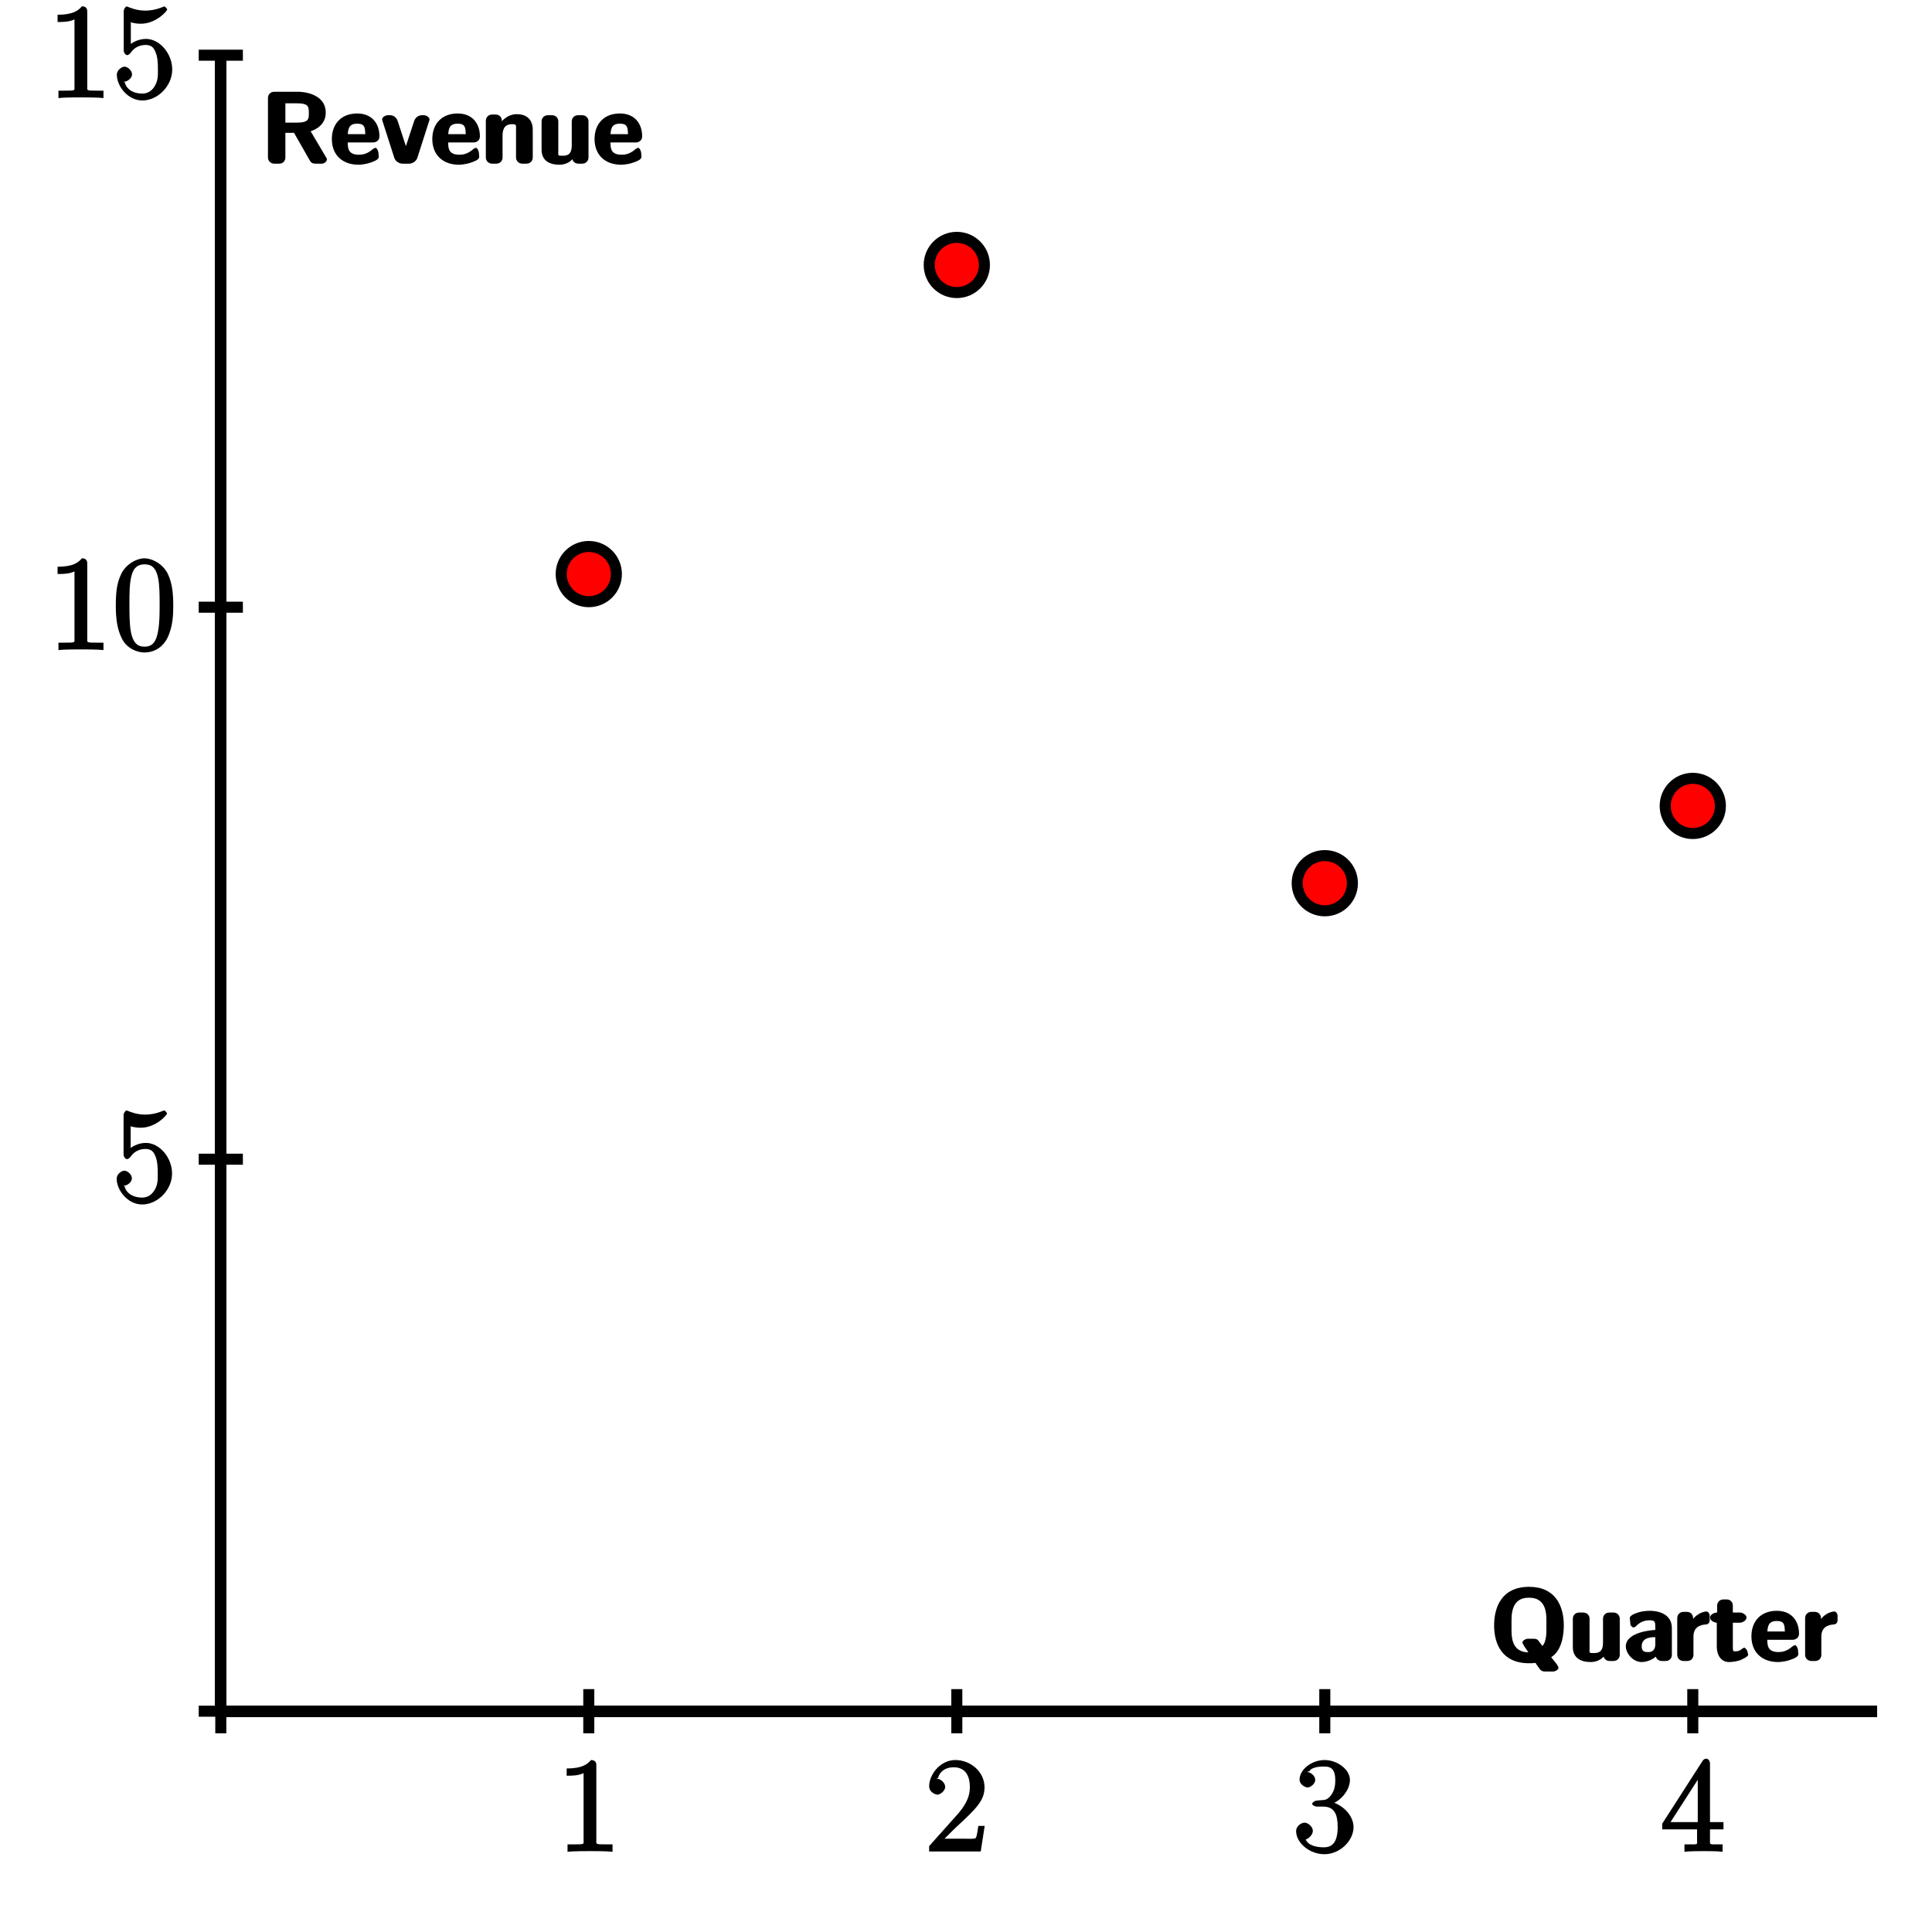
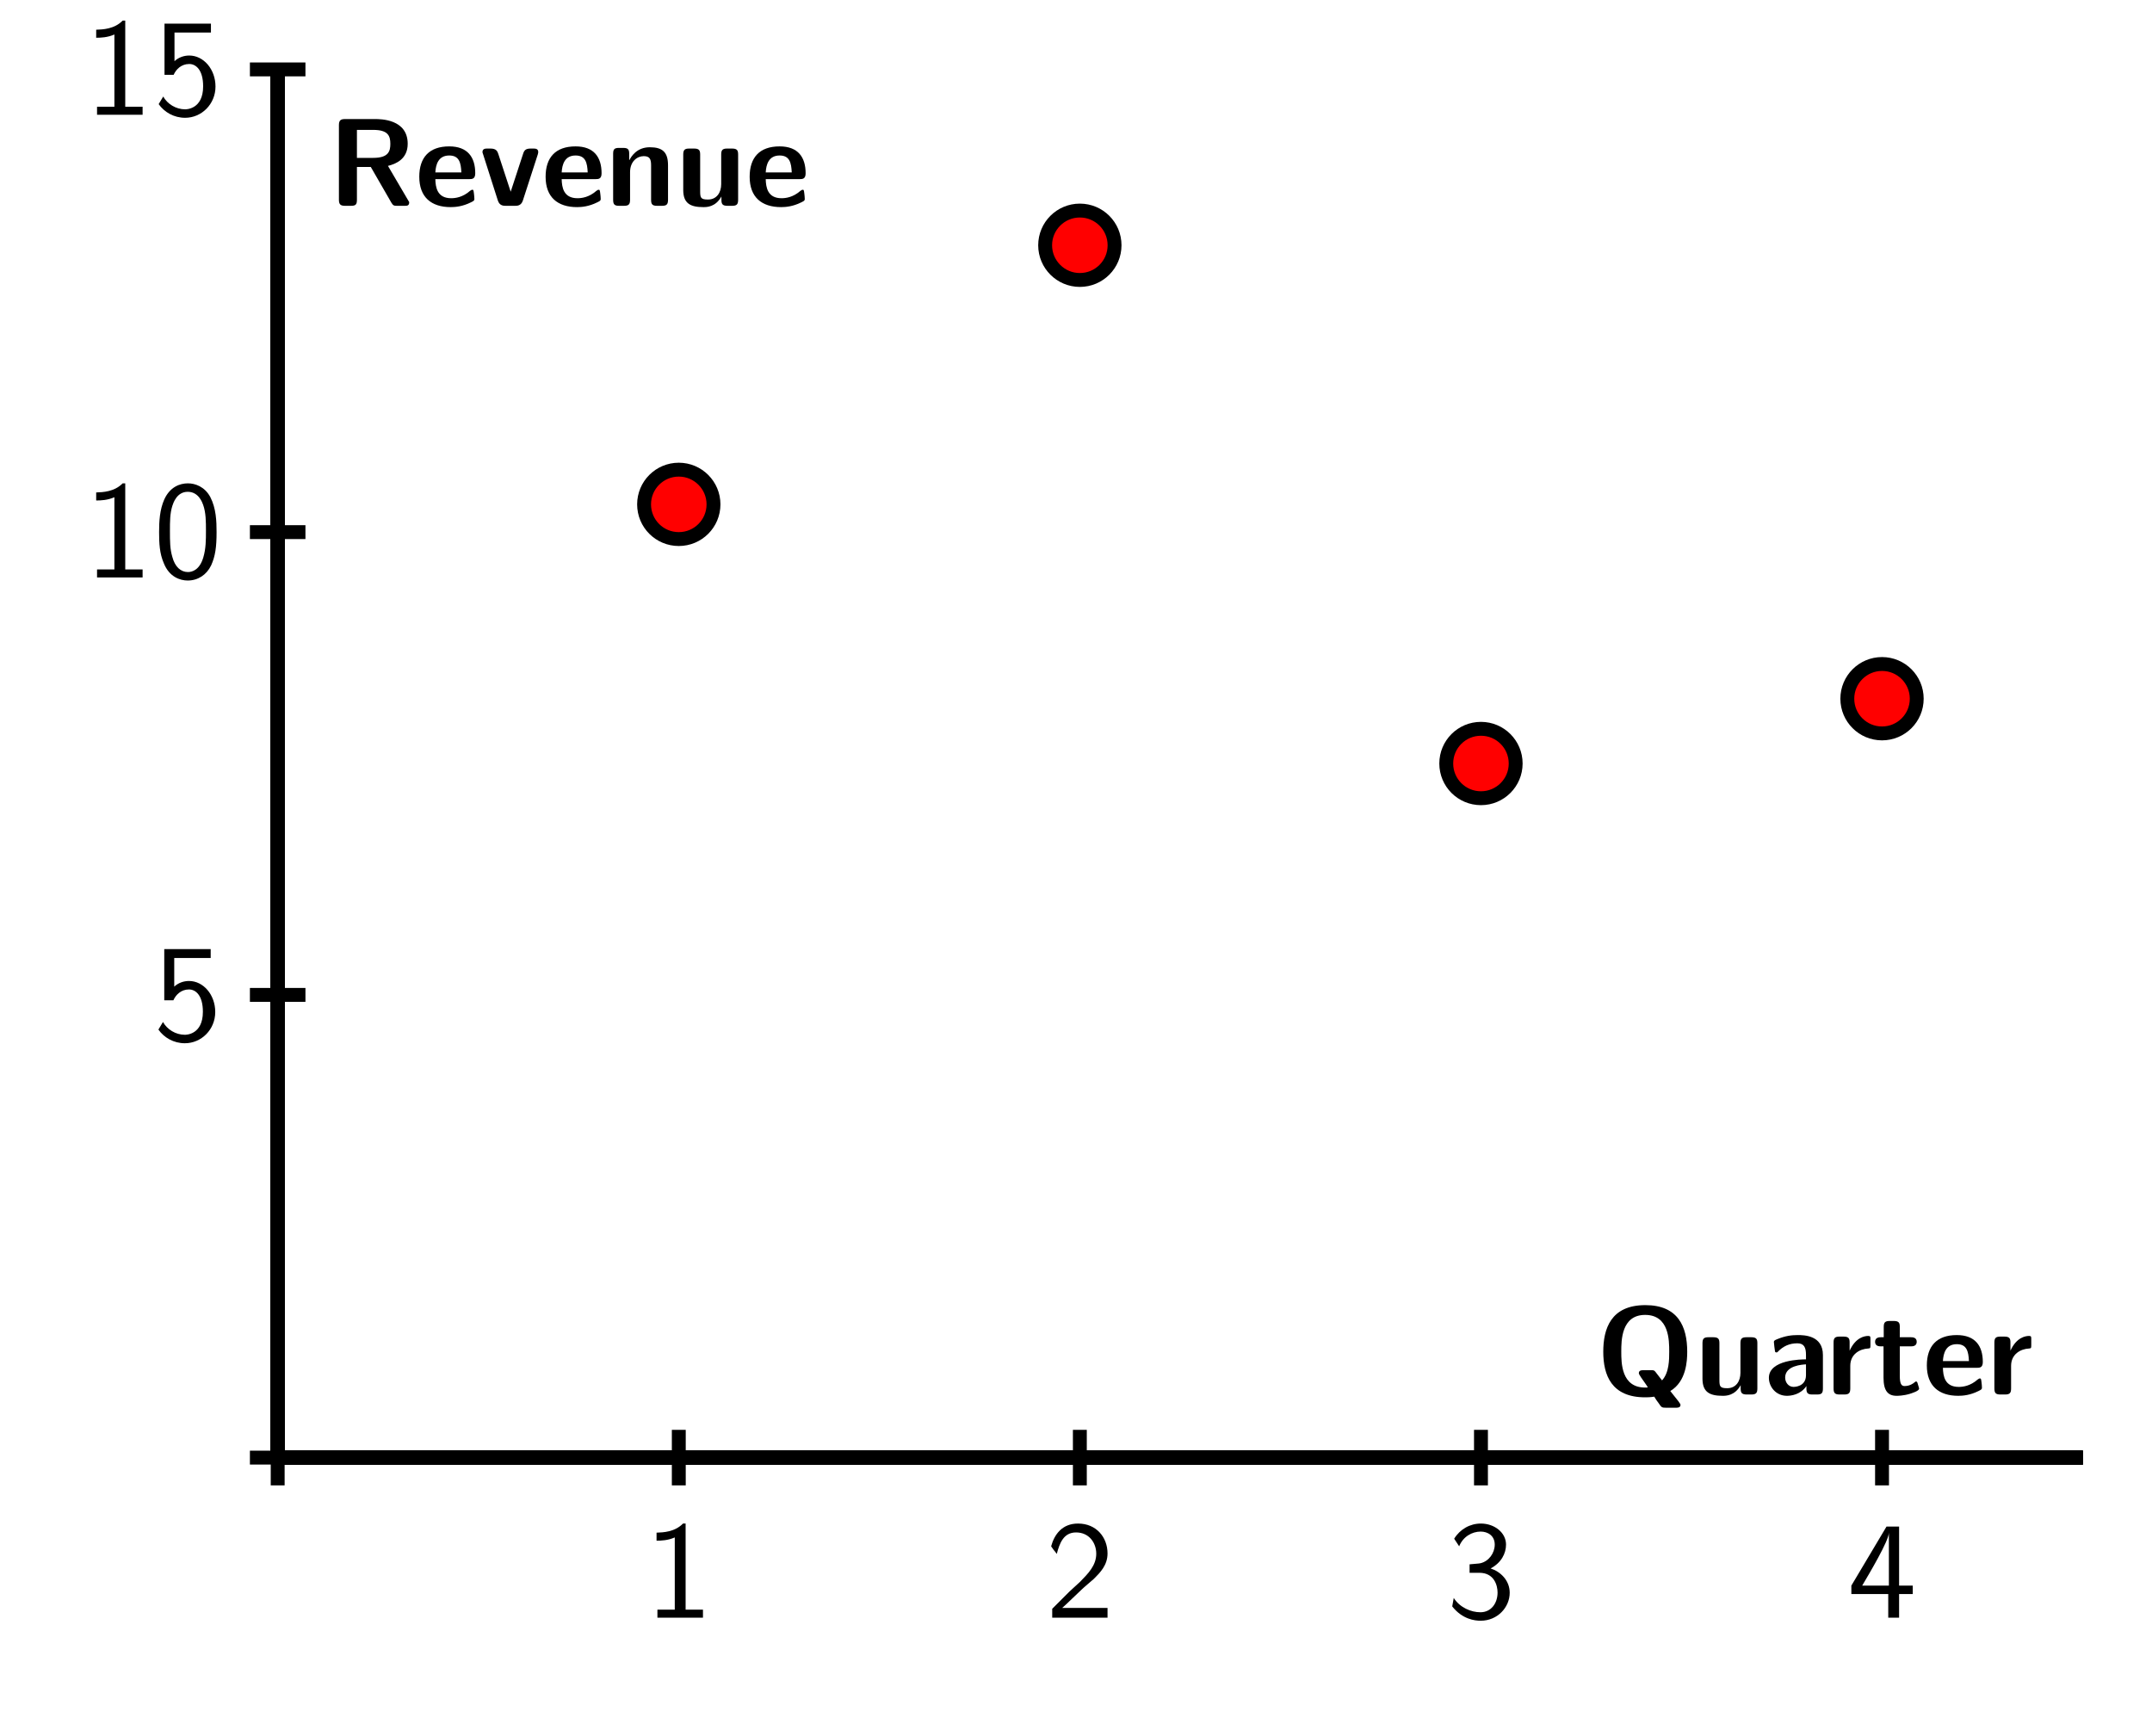
- <svg xmlns="http://www.w3.org/2000/svg" xmlns:xlink="http://www.w3.org/1999/xlink" width="175pt" height="175pt" viewBox="0 0 175 175" version="1.1">
+ <svg xmlns="http://www.w3.org/2000/svg" xmlns:xlink="http://www.w3.org/1999/xlink" width="155pt" height="125pt" viewBox="0 0 155 125" version="1.1">
  <defs>
    <g>
      <symbol overflow="visible" id="glyph0-0">
        <path style="stroke:none;" d="" />
      </symbol>
      <symbol overflow="visible" id="glyph0-1">
-         <path style="stroke:none;" d="M 3.609 -7.844 C 3.609 -8.109 3.453 -8.281 3.125 -8.281 C 2.812 -7.906 2.328 -7.516 0.922 -7.516 L 0.922 -6.859 C 1.375 -6.859 1.969 -6.859 2.453 -7.094 L 2.453 -1.062 C 2.453 -0.641 2.594 -0.641 1.531 -0.641 L 1 -0.641 L 1 0.031 C 1.484 -0.031 2.656 -0.031 3.047 -0.031 C 3.438 -0.031 4.594 -0.031 5.078 0.031 L 5.078 -0.641 L 4.547 -0.641 C 3.484 -0.641 3.609 -0.641 3.609 -1.062 Z M 3.609 -7.844 " />
+         <path style="stroke:none;" d="M 2.984 -6.781 L 2.797 -6.781 C 2.203 -6.172 1.375 -6.141 0.891 -6.125 L 0.891 -5.547 C 1.219 -5.547 1.703 -5.562 2.203 -5.781 L 2.203 -0.578 L 0.953 -0.578 L 0.953 0 L 4.234 0 L 4.234 -0.578 L 2.984 -0.578 Z M 2.984 -6.781 " />
      </symbol>
      <symbol overflow="visible" id="glyph0-2">
-         <path style="stroke:none;" d="M 5.281 -2.312 L 4.875 -2.312 C 4.812 -1.953 4.766 -1.406 4.641 -1.219 C 4.562 -1.109 4 -1.156 3.641 -1.156 L 1.422 -1.156 L 1.531 -0.891 C 1.844 -1.156 2.578 -1.938 2.891 -2.219 C 4.719 -3.906 5.438 -4.625 5.438 -5.812 C 5.438 -7.203 4.188 -8.281 2.797 -8.281 C 1.406 -8.281 0.422 -6.938 0.422 -5.906 C 0.422 -5.297 1.109 -5.141 1.156 -5.141 C 1.406 -5.141 1.875 -5.469 1.875 -5.859 C 1.875 -6.188 1.484 -6.578 1.156 -6.578 C 1.047 -6.578 1.016 -6.578 1.219 -6.641 C 1.375 -7.219 1.859 -7.625 2.641 -7.625 C 3.656 -7.625 4.109 -6.922 4.109 -5.812 C 4.109 -4.797 3.578 -4.016 2.891 -3.25 L 0.422 -0.484 L 0.422 0 L 5.094 0 L 5.453 -2.312 Z M 5.281 -2.312 " />
+         <path style="stroke:none;" d="M 1.734 -1.875 L 0.5 -0.641 L 0.5 0 L 4.484 0 L 4.484 -0.703 L 2.672 -0.703 C 2.547 -0.703 2.438 -0.703 2.312 -0.703 L 1.219 -0.703 C 1.547 -0.984 2.297 -1.734 2.609 -2.016 C 2.797 -2.203 3.312 -2.625 3.5 -2.797 C 3.953 -3.25 4.484 -3.781 4.484 -4.625 C 4.484 -5.781 3.688 -6.781 2.359 -6.781 C 1.219 -6.781 0.656 -6 0.422 -5.141 C 0.547 -4.969 0.594 -4.906 0.609 -4.875 C 0.625 -4.859 0.734 -4.734 0.828 -4.594 C 1.031 -5.359 1.312 -6.141 2.219 -6.141 C 3.156 -6.141 3.672 -5.391 3.672 -4.609 C 3.672 -3.766 3.094 -3.188 2.516 -2.594 Z M 1.734 -1.875 " />
      </symbol>
      <symbol overflow="visible" id="glyph0-3">
-         <path style="stroke:none;" d="M 2.203 -4.609 C 2 -4.594 1.781 -4.422 1.781 -4.312 C 1.781 -4.203 2.016 -4.062 2.234 -4.062 L 2.781 -4.062 C 3.797 -4.062 4.094 -3.359 4.094 -2.203 C 4.094 -0.641 3.438 -0.375 2.859 -0.375 C 2.281 -0.375 1.453 -0.484 1.188 -1.094 C 1.328 -1.078 1.844 -1.438 1.844 -1.875 C 1.844 -2.219 1.422 -2.609 1.094 -2.609 C 0.797 -2.609 0.328 -2.297 0.328 -1.844 C 0.328 -0.766 1.562 0.25 2.891 0.25 C 4.312 0.25 5.531 -0.984 5.531 -2.203 C 5.531 -3.297 4.484 -4.312 3.344 -4.531 L 3.344 -4.219 C 4.375 -4.531 5.203 -5.547 5.203 -6.484 C 5.203 -7.422 4.062 -8.281 2.906 -8.281 C 1.703 -8.281 0.641 -7.391 0.641 -6.516 C 0.641 -6.031 1.188 -5.797 1.375 -5.797 C 1.625 -5.797 2.062 -6.125 2.062 -6.484 C 2.062 -6.859 1.625 -7.188 1.359 -7.188 C 1.281 -7.188 1.266 -7.188 1.531 -7.266 C 1.781 -7.734 2.812 -7.688 2.875 -7.688 C 3.266 -7.688 3.875 -7.656 3.875 -6.484 C 3.875 -6.25 3.891 -5.688 3.547 -5.172 C 3.188 -4.641 2.891 -4.656 2.562 -4.641 Z M 2.203 -4.609 " />
+         <path style="stroke:none;" d="M 0.922 -5.141 C 1.203 -5.844 1.859 -6.203 2.469 -6.203 C 2.984 -6.203 3.484 -5.906 3.484 -5.266 C 3.484 -4.656 3.062 -4.062 2.453 -3.922 C 2.406 -3.906 2.375 -3.906 1.672 -3.844 L 1.672 -3.234 L 2.375 -3.234 C 3.453 -3.234 3.688 -2.312 3.688 -1.812 C 3.688 -1.031 3.219 -0.391 2.453 -0.391 C 1.766 -0.391 0.969 -0.734 0.531 -1.422 L 0.422 -0.812 C 1.156 0.125 2.062 0.219 2.469 0.219 C 3.688 0.219 4.562 -0.75 4.562 -1.797 C 4.562 -2.703 3.875 -3.328 3.188 -3.547 C 3.953 -3.953 4.297 -4.625 4.297 -5.266 C 4.297 -6.125 3.469 -6.781 2.484 -6.781 C 1.703 -6.781 0.984 -6.375 0.562 -5.688 Z M 0.922 -5.141 " />
      </symbol>
      <symbol overflow="visible" id="glyph0-4">
-         <path style="stroke:none;" d="M 4.484 -7.953 C 4.484 -8.188 4.328 -8.406 4.156 -8.406 C 4.062 -8.406 3.906 -8.359 3.812 -8.203 L 0.156 -2.516 L 0.156 -2 L 3.312 -2 L 3.312 -1.062 C 3.312 -0.609 3.453 -0.641 2.578 -0.641 L 2.172 -0.641 L 2.172 0.031 C 2.609 -0.031 3.562 -0.031 3.906 -0.031 C 4.234 -0.031 5.203 -0.031 5.625 0.031 L 5.625 -0.641 L 5.234 -0.641 C 4.375 -0.641 4.484 -0.609 4.484 -1.062 L 4.484 -2 L 5.703 -2 L 5.703 -2.656 L 4.484 -2.656 Z M 3.375 -7.016 L 3.375 -2.656 L 0.906 -2.656 L 3.641 -6.906 Z M 3.375 -7.016 " />
+         <path style="stroke:none;" d="M 3.719 -1.703 L 4.703 -1.703 L 4.703 -2.312 L 3.719 -2.312 L 3.719 -6.562 L 2.812 -6.562 L 0.281 -2.312 L 0.281 -1.703 L 2.938 -1.703 L 2.938 0 L 3.719 0 Z M 1.062 -2.312 C 1.578 -3.188 2.984 -5.547 2.984 -6.125 L 2.984 -2.312 Z M 1.062 -2.312 " />
      </symbol>
      <symbol overflow="visible" id="glyph0-5">
-         <path style="stroke:none;" d="M 1.531 -6.875 C 2.047 -6.703 2.469 -6.703 2.609 -6.703 C 3.953 -6.703 4.984 -7.844 4.984 -8 C 4.984 -8.047 4.797 -8.266 4.734 -8.266 C 4.703 -8.266 4.688 -8.266 4.578 -8.219 C 3.906 -7.938 3.328 -7.891 3.016 -7.891 C 2.219 -7.891 1.656 -8.141 1.422 -8.234 C 1.344 -8.266 1.312 -8.266 1.312 -8.266 C 1.219 -8.266 1.047 -8.047 1.047 -7.844 L 1.047 -4.281 C 1.047 -4.062 1.219 -3.859 1.359 -3.859 C 1.422 -3.859 1.531 -3.906 1.656 -4.047 C 1.984 -4.531 2.453 -4.781 3.047 -4.781 C 3.688 -4.781 3.828 -4.344 3.922 -4.141 C 4.125 -3.672 4.141 -3.078 4.141 -2.625 C 4.141 -2.172 4.188 -1.594 3.859 -1.062 C 3.594 -0.625 3.234 -0.375 2.719 -0.375 C 1.922 -0.375 1.297 -0.75 1.141 -1.391 C 0.984 -1.469 1.062 -1.453 1.109 -1.453 C 1.312 -1.453 1.797 -1.719 1.797 -2.125 C 1.797 -2.453 1.422 -2.812 1.109 -2.812 C 0.906 -2.812 0.422 -2.547 0.422 -2.078 C 0.422 -1.062 1.406 0.25 2.734 0.25 C 4.094 0.25 5.438 -1.031 5.438 -2.562 C 5.438 -3.984 4.312 -5.328 3.062 -5.328 C 2.375 -5.328 1.734 -4.984 1.422 -4.641 L 1.688 -4.531 L 1.688 -6.812 Z M 1.531 -6.875 " />
+         <path style="stroke:none;" d="M 1.531 -5.922 L 4.156 -5.922 L 4.156 -6.562 L 0.812 -6.562 L 0.812 -2.875 L 1.469 -2.875 C 1.641 -3.266 2.016 -3.656 2.594 -3.656 C 3.062 -3.656 3.594 -3.25 3.594 -2.047 C 3.594 -0.391 2.375 -0.391 2.297 -0.391 C 1.625 -0.391 1.016 -0.781 0.719 -1.312 L 0.391 -0.766 C 0.797 -0.188 1.484 0.219 2.297 0.219 C 3.484 0.219 4.484 -0.766 4.484 -2.031 C 4.484 -3.281 3.625 -4.266 2.594 -4.266 C 2.203 -4.266 1.812 -4.125 1.531 -3.859 Z M 1.531 -5.922 " />
      </symbol>
      <symbol overflow="visible" id="glyph0-6">
-         <path style="stroke:none;" d="M 5.531 -3.984 C 5.531 -4.984 5.469 -5.953 5.047 -6.859 C 4.547 -7.859 3.531 -8.281 2.938 -8.281 C 2.25 -8.281 1.219 -7.781 0.781 -6.781 C 0.438 -6.031 0.328 -5.281 0.328 -3.984 C 0.328 -2.812 0.453 -1.844 0.891 -0.984 C 1.359 -0.078 2.297 0.25 2.922 0.25 C 3.969 0.25 4.688 -0.406 5 -1.062 C 5.516 -2.109 5.531 -3.281 5.531 -3.984 Z M 2.922 -0.281 C 2.547 -0.281 1.922 -0.344 1.688 -1.656 C 1.562 -2.375 1.562 -3.281 1.562 -4.125 C 1.562 -5.109 1.562 -6 1.75 -6.703 C 1.953 -7.516 2.406 -7.734 2.922 -7.734 C 3.391 -7.734 3.906 -7.609 4.141 -6.578 C 4.297 -5.891 4.297 -4.938 4.297 -4.125 C 4.297 -3.328 4.297 -2.406 4.156 -1.688 C 3.938 -0.359 3.344 -0.281 2.922 -0.281 Z M 2.922 -0.281 " />
+         <path style="stroke:none;" d="M 4.562 -3.266 C 4.562 -4.047 4.531 -4.984 4.109 -5.797 C 3.703 -6.547 3.016 -6.781 2.5 -6.781 C 1.906 -6.781 1.203 -6.516 0.797 -5.625 C 0.469 -4.891 0.422 -4.062 0.422 -3.266 C 0.422 -2.469 0.453 -1.734 0.766 -1.016 C 1.156 -0.047 1.922 0.219 2.484 0.219 C 3.219 0.219 3.844 -0.188 4.172 -0.875 C 4.469 -1.531 4.562 -2.188 4.562 -3.266 Z M 2.5 -0.391 C 1.984 -0.391 1.562 -0.766 1.375 -1.484 C 1.203 -2.062 1.203 -2.594 1.203 -3.375 C 1.203 -4.016 1.203 -4.609 1.375 -5.156 C 1.438 -5.344 1.688 -6.172 2.484 -6.172 C 3.266 -6.172 3.531 -5.406 3.594 -5.234 C 3.797 -4.672 3.797 -4 3.797 -3.375 C 3.797 -2.719 3.797 -2.094 3.609 -1.453 C 3.344 -0.547 2.812 -0.391 2.5 -0.391 Z M 2.5 -0.391 " />
      </symbol>
      <symbol overflow="visible" id="glyph1-0">
        <path style="stroke:none;" d="" />
      </symbol>
      <symbol overflow="visible" id="glyph1-1">
-         <path style="stroke:none;" d="M 5.781 0.953 C 5.891 0.953 6.234 0.812 6.234 0.625 C 6.234 0.547 6.172 0.438 6.062 0.266 L 5.578 -0.344 C 6.609 -0.984 6.719 -2.562 6.719 -3.219 C 6.719 -5.016 5.938 -6.719 3.578 -6.719 C 1.078 -6.719 0.406 -4.859 0.406 -3.219 C 0.406 -1.531 1.141 0.203 3.562 0.203 C 3.719 0.203 3.922 0.203 4.156 0.172 C 4.219 0.281 4.328 0.438 4.453 0.609 C 4.641 0.891 4.766 0.953 5.062 0.953 Z M 3.438 -2.016 C 3.312 -2.016 2.969 -1.875 2.969 -1.672 C 2.969 -1.578 3.297 -1.078 3.469 -0.844 C 3.484 -0.797 3.594 -0.688 3.594 -0.656 C 3.594 -0.641 3.594 -0.781 3.562 -0.781 C 1.844 -0.781 1.984 -2.422 1.984 -3.219 C 1.984 -4.016 1.844 -5.734 3.562 -5.734 C 5.297 -5.734 5.141 -4.016 5.141 -3.219 C 5.141 -2.656 5.188 -1.812 4.781 -1.359 L 4.391 -1.875 C 4.297 -1.984 4.172 -2.016 3.984 -2.016 Z M 3.438 -2.016 " />
+         <path style="stroke:none;" d="M 5.781 0.953 C 5.891 0.953 6.109 0.953 6.109 0.75 C 6.109 0.688 6.078 0.672 5.969 0.5 L 5.375 -0.25 C 6.531 -0.938 6.594 -2.438 6.594 -3.078 C 6.594 -4.891 5.938 -6.438 3.578 -6.438 C 1.078 -6.438 0.547 -4.719 0.547 -3.078 C 0.547 -1.391 1.141 0.203 3.562 0.203 C 3.719 0.203 3.922 0.203 4.219 0.156 C 4.312 0.312 4.422 0.484 4.547 0.641 C 4.734 0.922 4.766 0.953 5.062 0.953 Z M 3.438 -1.75 C 3.312 -1.75 3.109 -1.75 3.109 -1.531 C 3.109 -1.438 3.406 -1.031 3.562 -0.812 C 3.594 -0.766 3.75 -0.547 3.75 -0.516 C 3.75 -0.5 3.594 -0.5 3.562 -0.5 C 1.844 -0.5 1.844 -2.281 1.844 -3.094 C 1.844 -3.875 1.844 -5.734 3.562 -5.734 C 5.297 -5.734 5.297 -3.891 5.297 -3.094 C 5.297 -2.516 5.297 -1.578 4.781 -1.016 L 4.297 -1.641 C 4.203 -1.75 4.172 -1.75 3.984 -1.75 Z M 3.438 -1.75 " />
      </symbol>
      <symbol overflow="visible" id="glyph1-2">
-         <path style="stroke:none;" d="M 4.641 -3.828 C 4.641 -4.109 4.438 -4.391 4.062 -4.391 L 3.703 -4.391 C 3.359 -4.391 3.125 -4.141 3.125 -3.828 L 3.125 -1.688 C 3.125 -1.094 2.969 -0.719 2.328 -0.719 C 1.812 -0.719 1.906 -0.719 1.906 -1.188 L 1.906 -3.828 C 1.906 -4.109 1.703 -4.391 1.328 -4.391 L 0.969 -4.391 C 0.641 -4.391 0.391 -4.156 0.391 -3.828 L 0.391 -1.266 C 0.391 -0.312 1.062 0.094 2 0.094 C 2.234 0.094 2.969 0.062 3.391 -0.703 L 3.156 -0.797 L 3.156 -0.562 C 3.156 -0.281 3.359 0 3.734 0 L 4.062 0 C 4.406 0 4.641 -0.25 4.641 -0.562 Z M 4.641 -3.828 " />
+         <path style="stroke:none;" d="M 4.5 -3.688 C 4.5 -3.984 4.438 -4.125 4.062 -4.125 L 3.703 -4.125 C 3.359 -4.125 3.281 -4 3.281 -3.688 L 3.281 -1.562 C 3.281 -0.969 2.969 -0.453 2.328 -0.453 C 1.812 -0.453 1.766 -0.578 1.766 -1.047 L 1.766 -3.688 C 1.766 -3.984 1.703 -4.125 1.328 -4.125 L 0.969 -4.125 C 0.641 -4.125 0.547 -4.016 0.547 -3.688 L 0.547 -1.141 C 0.547 -0.172 1.062 0.094 2 0.094 C 2.234 0.094 2.875 0.094 3.297 -0.672 L 3.297 -0.438 C 3.297 -0.141 3.359 0 3.734 0 L 4.062 0 C 4.406 0 4.5 -0.109 4.5 -0.438 Z M 4.5 -3.688 " />
      </symbol>
      <symbol overflow="visible" id="glyph1-3">
-         <path style="stroke:none;" d="M 4.312 -2.984 C 4.312 -4.406 2.812 -4.547 2.359 -4.547 C 1.938 -4.547 1.484 -4.516 0.875 -4.25 C 0.688 -4.172 0.5 -4.016 0.5 -3.922 C 0.5 -3.859 0.562 -3.328 0.562 -3.266 C 0.578 -3.203 0.766 -3.031 0.828 -3.031 C 0.875 -3.031 0.984 -3.094 1.016 -3.109 C 1.406 -3.516 1.766 -3.688 2.328 -3.688 C 2.812 -3.688 2.812 -3.516 2.812 -2.984 L 2.812 -2.812 C 2.641 -2.812 0.141 -2.656 0.141 -1.328 C 0.141 -0.703 0.781 0.094 1.578 0.094 C 1.875 0.094 2.641 -0.031 3.062 -0.641 L 2.828 -0.75 L 2.828 -0.562 C 2.828 -0.281 3.047 0 3.406 0 L 3.75 0 C 4.094 0 4.312 -0.25 4.312 -0.562 Z M 2.812 -1.516 C 2.812 -0.688 2.094 -0.812 2.062 -0.812 C 1.688 -0.812 1.578 -1.016 1.578 -1.344 C 1.578 -2.234 2.703 -2.156 2.812 -2.156 Z M 2.812 -1.516 " />
+         <path style="stroke:none;" d="M 4.172 -2.844 C 4.172 -4.266 2.812 -4.281 2.359 -4.281 C 1.938 -4.281 1.484 -4.234 0.875 -3.984 C 0.688 -3.906 0.641 -3.875 0.641 -3.781 C 0.641 -3.719 0.703 -3.188 0.719 -3.125 C 0.719 -3.062 0.766 -3.031 0.828 -3.031 C 0.875 -3.031 0.906 -3.047 0.922 -3.078 C 1.312 -3.484 1.766 -3.688 2.328 -3.688 C 2.812 -3.688 2.953 -3.391 2.953 -2.859 L 2.953 -2.531 C 2.641 -2.531 0.281 -2.516 0.281 -1.203 C 0.281 -0.562 0.781 0.094 1.578 0.094 C 1.875 0.094 2.562 0.016 2.984 -0.609 L 2.984 -0.438 C 2.984 -0.141 3.047 0 3.406 0 L 3.75 0 C 4.094 0 4.172 -0.109 4.172 -0.438 Z M 2.953 -1.391 C 2.953 -0.547 2.094 -0.547 2.062 -0.547 C 1.688 -0.547 1.453 -0.875 1.453 -1.219 C 1.453 -2.094 2.703 -2.156 2.953 -2.172 Z M 2.953 -1.391 " />
      </symbol>
      <symbol overflow="visible" id="glyph1-4">
-         <path style="stroke:none;" d="M 1.875 -2.203 C 1.875 -3.062 2.453 -3.281 3.031 -3.312 C 3.188 -3.328 3.344 -3.453 3.344 -3.688 L 3.344 -4.109 C 3.344 -4.297 3.203 -4.484 3.047 -4.484 C 2.797 -4.484 1.984 -4.266 1.625 -3.422 L 1.844 -3.422 L 1.844 -3.875 C 1.844 -4.172 1.641 -4.453 1.266 -4.453 L 0.984 -4.453 C 0.656 -4.453 0.406 -4.219 0.406 -3.875 L 0.406 -0.562 C 0.406 -0.25 0.641 0 0.984 0 L 1.312 0 C 1.656 0 1.875 -0.25 1.875 -0.562 Z M 1.875 -2.203 " />
+         <path style="stroke:none;" d="M 1.75 -2.062 C 1.75 -2.922 2.453 -3.281 3.031 -3.312 C 3.188 -3.328 3.203 -3.328 3.203 -3.562 L 3.203 -3.984 C 3.203 -4.156 3.203 -4.219 3.047 -4.219 C 2.797 -4.219 2.141 -4.125 1.703 -3.156 L 1.703 -3.75 C 1.703 -4.031 1.641 -4.172 1.266 -4.172 L 0.984 -4.172 C 0.656 -4.172 0.547 -4.078 0.547 -3.75 L 0.547 -0.438 C 0.547 -0.109 0.641 0 0.984 0 L 1.312 0 C 1.656 0 1.75 -0.109 1.75 -0.438 Z M 1.75 -2.062 " />
      </symbol>
      <symbol overflow="visible" id="glyph1-5">
-         <path style="stroke:none;" d="M 1.969 -3.469 L 2.766 -3.469 C 2.875 -3.469 3.328 -3.609 3.328 -3.938 C 3.328 -4.25 2.875 -4.391 2.766 -4.391 L 2.094 -4.391 L 2.094 -5 C 2.094 -5.297 1.906 -5.578 1.531 -5.578 L 1.25 -5.578 C 0.922 -5.578 0.672 -5.344 0.672 -5 L 0.672 -4.391 L 0.609 -4.391 C 0.516 -4.391 0.031 -4.25 0.031 -3.938 C 0.031 -3.609 0.5 -3.469 0.609 -3.469 L 0.641 -3.469 L 0.641 -1.328 C 0.641 -0.422 1.109 0.094 1.734 0.094 C 1.812 0.094 2.219 0.094 2.688 -0.047 C 2.828 -0.094 3.484 -0.391 3.484 -0.562 C 3.484 -0.578 3.469 -0.641 3.422 -0.844 C 3.375 -1.016 3.219 -1.203 3.141 -1.203 C 3.094 -1.203 2.984 -1.156 2.938 -1.109 C 2.828 -1.031 2.688 -0.875 2.312 -0.875 C 2.094 -0.875 2.094 -0.891 2.094 -1.484 L 2.094 -3.469 Z M 1.969 -3.469 " />
+         <path style="stroke:none;" d="M 1.969 -3.469 L 2.766 -3.469 C 2.875 -3.469 3.188 -3.469 3.188 -3.797 C 3.188 -4.125 2.875 -4.125 2.766 -4.125 L 1.969 -4.125 L 1.969 -4.875 C 1.969 -5.156 1.906 -5.297 1.531 -5.297 L 1.25 -5.297 C 0.922 -5.297 0.812 -5.203 0.812 -4.875 L 0.812 -4.125 L 0.609 -4.125 C 0.516 -4.125 0.188 -4.125 0.188 -3.797 C 0.188 -3.469 0.5 -3.469 0.609 -3.469 L 0.797 -3.469 L 0.797 -1.203 C 0.797 -0.281 1.109 0.094 1.734 0.094 C 1.812 0.094 2.219 0.094 2.688 -0.047 C 2.828 -0.094 3.359 -0.25 3.359 -0.422 C 3.359 -0.453 3.344 -0.516 3.281 -0.703 C 3.234 -0.875 3.219 -0.938 3.141 -0.938 C 3.094 -0.938 3.094 -0.922 3.031 -0.875 C 2.938 -0.797 2.688 -0.609 2.312 -0.609 C 2.094 -0.609 1.969 -0.75 1.969 -1.344 Z M 1.969 -3.469 " />
      </symbol>
      <symbol overflow="visible" id="glyph1-6">
-         <path style="stroke:none;" d="M 3.875 -1.922 C 4.094 -1.922 4.453 -2.062 4.453 -2.469 C 4.453 -3.641 3.766 -4.547 2.438 -4.547 C 0.984 -4.547 0.141 -3.594 0.141 -2.234 C 0.141 -0.75 1.141 0.094 2.547 0.094 C 2.891 0.094 3.484 0.016 4.094 -0.281 C 4.281 -0.375 4.391 -0.5 4.391 -0.609 C 4.391 -0.672 4.359 -0.938 4.359 -1.016 C 4.312 -1.281 4.172 -1.438 4.094 -1.438 C 4.062 -1.438 3.938 -1.391 3.844 -1.312 C 3.312 -0.844 2.875 -0.812 2.578 -0.812 C 1.562 -0.812 1.594 -1.484 1.578 -1.922 Z M 1.578 -2.531 C 1.609 -3.094 1.641 -3.625 2.438 -3.625 C 3.156 -3.625 3.141 -3.234 3.172 -2.672 L 1.578 -2.672 Z M 1.578 -2.531 " />
+         <path style="stroke:none;" d="M 3.875 -1.922 C 4.094 -1.922 4.312 -1.938 4.312 -2.344 C 4.312 -3.5 3.766 -4.281 2.438 -4.281 C 0.984 -4.281 0.281 -3.469 0.281 -2.094 C 0.281 -0.625 1.141 0.094 2.547 0.094 C 2.891 0.094 3.406 0.047 4 -0.25 C 4.188 -0.344 4.25 -0.375 4.25 -0.484 C 4.25 -0.547 4.234 -0.797 4.219 -0.875 C 4.188 -1.156 4.172 -1.156 4.094 -1.156 C 4.062 -1.156 4.047 -1.156 3.938 -1.078 C 3.406 -0.609 2.875 -0.547 2.578 -0.547 C 1.562 -0.547 1.453 -1.344 1.438 -1.922 Z M 1.438 -2.406 C 1.469 -2.953 1.641 -3.625 2.438 -3.625 C 3.156 -3.625 3.281 -3.109 3.312 -2.406 Z M 1.438 -2.406 " />
      </symbol>
      <symbol overflow="visible" id="glyph1-7">
-         <path style="stroke:none;" d="M 4.344 -2.875 C 4.906 -3.016 5.906 -3.484 5.906 -4.609 C 5.906 -6.375 3.812 -6.516 3.406 -6.516 L 1.25 -6.516 C 0.922 -6.516 0.672 -6.281 0.672 -5.953 L 0.672 -0.562 C 0.672 -0.25 0.922 0 1.25 0 L 1.688 0 C 2.031 0 2.25 -0.25 2.25 -0.562 L 2.25 -2.797 L 3.031 -2.797 L 4.484 -0.25 C 4.609 -0.031 4.812 0 5.016 0 L 5.547 0 C 5.719 0 6.016 -0.141 6.016 -0.438 L 4.547 -2.922 Z M 2.25 -3.578 L 2.25 -5.469 L 3.281 -5.469 C 4.328 -5.469 4.375 -5.188 4.375 -4.594 C 4.375 -4.062 4.391 -3.719 3.281 -3.719 L 2.25 -3.719 Z M 2.25 -3.578 " />
+         <path style="stroke:none;" d="M 4.344 -2.875 C 4.906 -3.016 5.766 -3.359 5.766 -4.469 C 5.766 -6.25 3.812 -6.25 3.406 -6.25 L 1.25 -6.25 C 0.922 -6.25 0.812 -6.141 0.812 -5.812 L 0.812 -0.438 C 0.812 -0.109 0.922 0 1.25 0 L 1.688 0 C 2.031 0 2.109 -0.109 2.109 -0.438 L 2.109 -2.797 L 3.109 -2.797 L 4.594 -0.219 C 4.719 0 4.812 0 5.016 0 L 5.547 0 C 5.719 0 5.875 0 5.875 -0.266 Z M 2.109 -3.453 L 2.109 -5.469 L 3.281 -5.469 C 4.328 -5.469 4.516 -5.062 4.516 -4.469 C 4.516 -3.938 4.391 -3.453 3.281 -3.453 Z M 2.109 -3.453 " />
      </symbol>
      <symbol overflow="visible" id="glyph1-8">
-         <path style="stroke:none;" d="M 4.344 -3.828 C 4.391 -3.953 4.391 -3.984 4.391 -4 C 4.391 -4.25 4.031 -4.391 3.891 -4.391 L 3.703 -4.391 C 3.328 -4.391 3.094 -4.125 3 -3.875 L 2.109 -1.156 L 2.391 -1.156 L 1.5 -3.875 C 1.438 -4.062 1.234 -4.391 0.812 -4.391 L 0.594 -4.391 C 0.453 -4.391 0.094 -4.25 0.094 -4 C 0.094 -3.984 0.094 -3.953 0.141 -3.828 L 1.203 -0.516 C 1.328 -0.141 1.75 0 1.922 0 L 2.578 0 C 2.734 0 3.156 -0.141 3.281 -0.516 Z M 4.344 -3.828 " />
+         <path style="stroke:none;" d="M 4.219 -3.703 C 4.25 -3.828 4.25 -3.844 4.25 -3.875 C 4.25 -4.125 4.031 -4.125 3.891 -4.125 L 3.703 -4.125 C 3.328 -4.125 3.234 -3.984 3.156 -3.734 L 2.266 -1.016 L 1.375 -3.734 C 1.312 -3.922 1.234 -4.125 0.812 -4.125 L 0.594 -4.125 C 0.453 -4.125 0.234 -4.125 0.234 -3.875 C 0.234 -3.844 0.234 -3.828 0.281 -3.703 L 1.344 -0.375 C 1.469 0 1.75 0 1.922 0 L 2.578 0 C 2.734 0 3.016 0 3.141 -0.375 Z M 4.219 -3.703 " />
      </symbol>
      <symbol overflow="visible" id="glyph1-9">
-         <path style="stroke:none;" d="M 4.641 -3.062 C 4.641 -3.984 4.109 -4.484 3.188 -4.484 C 2.234 -4.484 1.688 -3.672 1.641 -3.562 L 1.844 -3.562 L 1.844 -3.875 C 1.844 -4.172 1.641 -4.453 1.281 -4.453 L 0.969 -4.453 C 0.641 -4.453 0.391 -4.219 0.391 -3.875 L 0.391 -0.562 C 0.391 -0.25 0.641 0 0.969 0 L 1.328 0 C 1.672 0 1.906 -0.25 1.906 -0.562 L 1.906 -2.562 C 1.906 -3.344 2.281 -3.578 2.75 -3.578 C 3.188 -3.578 3.125 -3.5 3.125 -3.047 L 3.125 -0.562 C 3.125 -0.281 3.344 0 3.703 0 L 4.062 0 C 4.406 0 4.641 -0.25 4.641 -0.562 Z M 4.641 -3.062 " />
+         <path style="stroke:none;" d="M 4.5 -2.922 C 4.5 -3.859 4.109 -4.219 3.188 -4.219 C 2.234 -4.219 1.844 -3.531 1.719 -3.297 L 1.703 -3.297 L 1.703 -3.75 C 1.703 -4.031 1.641 -4.172 1.281 -4.172 L 0.969 -4.172 C 0.641 -4.172 0.547 -4.078 0.547 -3.75 L 0.547 -0.438 C 0.547 -0.109 0.641 0 0.969 0 L 1.328 0 C 1.672 0 1.766 -0.109 1.766 -0.438 L 1.766 -2.422 C 1.766 -3.203 2.281 -3.578 2.75 -3.578 C 3.188 -3.578 3.281 -3.359 3.281 -2.906 L 3.281 -0.438 C 3.281 -0.141 3.344 0 3.703 0 L 4.062 0 C 4.406 0 4.5 -0.109 4.5 -0.438 Z M 4.5 -2.922 " />
      </symbol>
    </g>
  </defs>
  <g id="surface1">
-     <path style="fill:none;stroke-width:10;stroke-linecap:butt;stroke-linejoin:miter;stroke:rgb(0%,0%,0%);stroke-opacity:1;stroke-miterlimit:10;" d="M 200 200 L 1700 200 M 200 200 L 200 1700 " transform="matrix(0.1,0,0,-0.1,0,175)" />
-     <path style="fill:none;stroke-width:10;stroke-linecap:butt;stroke-linejoin:miter;stroke:rgb(0%,0%,0%);stroke-opacity:1;stroke-miterlimit:10;" d="M 200 200 L 1700 200 M 200 200 L 200 1700 M 200 180 L 200 220 " transform="matrix(0.1,0,0,-0.1,0,175)" />
-     <path style="fill:none;stroke-width:10;stroke-linecap:butt;stroke-linejoin:miter;stroke:rgb(0%,0%,0%);stroke-opacity:1;stroke-miterlimit:10;" d="M 200 200 L 1700 200 M 200 200 L 200 1700 M 533.32 180 L 533.32 220 " transform="matrix(0.1,0,0,-0.1,0,175)" />
-     <path style="fill:none;stroke-width:10;stroke-linecap:butt;stroke-linejoin:miter;stroke:rgb(0%,0%,0%);stroke-opacity:1;stroke-miterlimit:10;" d="M 200 200 L 1700 200 M 200 200 L 200 1700 M 866.68 180 L 866.68 220 " transform="matrix(0.1,0,0,-0.1,0,175)" />
-     <path style="fill:none;stroke-width:10;stroke-linecap:butt;stroke-linejoin:miter;stroke:rgb(0%,0%,0%);stroke-opacity:1;stroke-miterlimit:10;" d="M 200 200 L 1700 200 M 200 200 L 200 1700 M 1200 180 L 1200 220 " transform="matrix(0.1,0,0,-0.1,0,175)" />
-     <path style="fill:none;stroke-width:10;stroke-linecap:butt;stroke-linejoin:miter;stroke:rgb(0%,0%,0%);stroke-opacity:1;stroke-miterlimit:10;" d="M 200 200 L 1700 200 M 200 200 L 200 1700 M 1533.32 180 L 1533.32 220 " transform="matrix(0.1,0,0,-0.1,0,175)" />
-     <path style="fill:none;stroke-width:10;stroke-linecap:butt;stroke-linejoin:miter;stroke:rgb(0%,0%,0%);stroke-opacity:1;stroke-miterlimit:10;" d="M 200 200 L 1700 200 M 200 200 L 200 1700 M 180 200 L 220 200 " transform="matrix(0.1,0,0,-0.1,0,175)" />
-     <path style="fill:none;stroke-width:10;stroke-linecap:butt;stroke-linejoin:miter;stroke:rgb(0%,0%,0%);stroke-opacity:1;stroke-miterlimit:10;" d="M 200 200 L 1700 200 M 200 200 L 200 1700 M 180 700 L 220 700 " transform="matrix(0.1,0,0,-0.1,0,175)" />
-     <path style="fill:none;stroke-width:10;stroke-linecap:butt;stroke-linejoin:miter;stroke:rgb(0%,0%,0%);stroke-opacity:1;stroke-miterlimit:10;" d="M 200 200 L 1700 200 M 200 200 L 200 1700 M 180 1200 L 220 1200 " transform="matrix(0.1,0,0,-0.1,0,175)" />
-     <path style="fill:none;stroke-width:10;stroke-linecap:butt;stroke-linejoin:miter;stroke:rgb(0%,0%,0%);stroke-opacity:1;stroke-miterlimit:10;" d="M 200 200 L 1700 200 M 200 200 L 200 1700 M 180 1700 L 220 1700 " transform="matrix(0.1,0,0,-0.1,0,175)" />
+     <path style="fill:none;stroke-width:10;stroke-linecap:butt;stroke-linejoin:miter;stroke:rgb(0%,0%,0%);stroke-opacity:1;stroke-miterlimit:10;" d="M 200 200 L 1500 200 M 200 200 L 200 1200 " transform="matrix(0.1,0,0,-0.1,0,125)" />
+     <path style="fill:none;stroke-width:10;stroke-linecap:butt;stroke-linejoin:miter;stroke:rgb(0%,0%,0%);stroke-opacity:1;stroke-miterlimit:10;" d="M 200 200 L 1500 200 M 200 200 L 200 1200 M 200 180 L 200 220 " transform="matrix(0.1,0,0,-0.1,0,125)" />
+     <path style="fill:none;stroke-width:10;stroke-linecap:butt;stroke-linejoin:miter;stroke:rgb(0%,0%,0%);stroke-opacity:1;stroke-miterlimit:10;" d="M 200 200 L 1500 200 M 200 200 L 200 1200 M 488.906 180 L 488.906 220 " transform="matrix(0.1,0,0,-0.1,0,125)" />
+     <path style="fill:none;stroke-width:10;stroke-linecap:butt;stroke-linejoin:miter;stroke:rgb(0%,0%,0%);stroke-opacity:1;stroke-miterlimit:10;" d="M 200 200 L 1500 200 M 200 200 L 200 1200 M 777.773 180 L 777.773 220 " transform="matrix(0.1,0,0,-0.1,0,125)" />
+     <path style="fill:none;stroke-width:10;stroke-linecap:butt;stroke-linejoin:miter;stroke:rgb(0%,0%,0%);stroke-opacity:1;stroke-miterlimit:10;" d="M 200 200 L 1500 200 M 200 200 L 200 1200 M 1066.68 180 L 1066.68 220 " transform="matrix(0.1,0,0,-0.1,0,125)" />
+     <path style="fill:none;stroke-width:10;stroke-linecap:butt;stroke-linejoin:miter;stroke:rgb(0%,0%,0%);stroke-opacity:1;stroke-miterlimit:10;" d="M 200 200 L 1500 200 M 200 200 L 200 1200 M 1355.547 180 L 1355.547 220 " transform="matrix(0.1,0,0,-0.1,0,125)" />
+     <path style="fill:none;stroke-width:10;stroke-linecap:butt;stroke-linejoin:miter;stroke:rgb(0%,0%,0%);stroke-opacity:1;stroke-miterlimit:10;" d="M 200 200 L 1500 200 M 200 200 L 200 1200 M 180 200 L 220 200 " transform="matrix(0.1,0,0,-0.1,0,125)" />
+     <path style="fill:none;stroke-width:10;stroke-linecap:butt;stroke-linejoin:miter;stroke:rgb(0%,0%,0%);stroke-opacity:1;stroke-miterlimit:10;" d="M 200 200 L 1500 200 M 200 200 L 200 1200 M 180 533.32 L 220 533.32 " transform="matrix(0.1,0,0,-0.1,0,125)" />
+     <path style="fill:none;stroke-width:10;stroke-linecap:butt;stroke-linejoin:miter;stroke:rgb(0%,0%,0%);stroke-opacity:1;stroke-miterlimit:10;" d="M 200 200 L 1500 200 M 200 200 L 200 1200 M 180 866.68 L 220 866.68 " transform="matrix(0.1,0,0,-0.1,0,125)" />
+     <path style="fill:none;stroke-width:10;stroke-linecap:butt;stroke-linejoin:miter;stroke:rgb(0%,0%,0%);stroke-opacity:1;stroke-miterlimit:10;" d="M 200 200 L 1500 200 M 200 200 L 200 1200 M 180 1200 L 220 1200 " transform="matrix(0.1,0,0,-0.1,0,125)" />
    <g style="fill:rgb(0%,0%,0%);fill-opacity:1;">
-       <use xlink:href="#glyph0-1" x="50.407" y="167.704" />
+       <use xlink:href="#glyph0-1" x="46.398" y="116.531" />
    </g>
    <g style="fill:rgb(0%,0%,0%);fill-opacity:1;">
-       <use xlink:href="#glyph0-2" x="83.74" y="167.704" />
+       <use xlink:href="#glyph0-2" x="75.287" y="116.531" />
    </g>
    <g style="fill:rgb(0%,0%,0%);fill-opacity:1;">
-       <use xlink:href="#glyph0-3" x="117.073" y="167.704" />
+       <use xlink:href="#glyph0-3" x="104.176" y="116.531" />
    </g>
    <g style="fill:rgb(0%,0%,0%);fill-opacity:1;">
-       <use xlink:href="#glyph0-4" x="150.407" y="167.704" />
+       <use xlink:href="#glyph0-4" x="133.065" y="116.531" />
    </g>
    <g style="fill:rgb(0%,0%,0%);fill-opacity:1;">
-       <use xlink:href="#glyph0-5" x="10.147" y="108.852" />
+       <use xlink:href="#glyph0-5" x="11.019" y="74.932" />
    </g>
    <g style="fill:rgb(0%,0%,0%);fill-opacity:1;">
-       <use xlink:href="#glyph0-1" x="4.294" y="58.852" />
-       <use xlink:href="#glyph0-6" x="10.162" y="58.852" />
+       <use xlink:href="#glyph0-1" x="6.037" y="41.599" />
+       <use xlink:href="#glyph0-6" x="11.037" y="41.599" />
    </g>
    <g style="fill:rgb(0%,0%,0%);fill-opacity:1;">
-       <use xlink:href="#glyph0-1" x="4.294" y="8.852" />
-       <use xlink:href="#glyph0-5" x="10.162" y="8.852" />
+       <use xlink:href="#glyph0-1" x="6.037" y="8.266" />
+       <use xlink:href="#glyph0-5" x="11.037" y="8.266" />
    </g>
-     <path style=" stroke:none;fill-rule:nonzero;fill:rgb(100%,0%,0%);fill-opacity:1;" d="M 55.832 52 C 55.832 50.617 54.715 49.5 53.332 49.5 C 51.953 49.5 50.832 50.617 50.832 52 C 50.832 53.383 51.953 54.5 53.332 54.5 C 54.715 54.5 55.832 53.383 55.832 52 " />
-     <path style="fill:none;stroke-width:10;stroke-linecap:butt;stroke-linejoin:miter;stroke:rgb(0%,0%,0%);stroke-opacity:1;stroke-miterlimit:10;" d="M 558.32 1230 C 558.32 1243.828 547.148 1255 533.32 1255 C 519.531 1255 508.32 1243.828 508.32 1230 C 508.32 1216.172 519.531 1205 533.32 1205 C 547.148 1205 558.32 1216.172 558.32 1230 Z M 558.32 1230 " transform="matrix(0.1,0,0,-0.1,0,175)" />
-     <path style=" stroke:none;fill-rule:nonzero;fill:rgb(100%,0%,0%);fill-opacity:1;" d="M 89.168 24 C 89.168 22.617 88.047 21.5 86.668 21.5 C 85.285 21.5 84.168 22.617 84.168 24 C 84.168 25.383 85.285 26.5 86.668 26.5 C 88.047 26.5 89.168 25.383 89.168 24 " />
-     <path style="fill:none;stroke-width:10;stroke-linecap:butt;stroke-linejoin:miter;stroke:rgb(0%,0%,0%);stroke-opacity:1;stroke-miterlimit:10;" d="M 891.68 1510 C 891.68 1523.828 880.469 1535 866.68 1535 C 852.852 1535 841.68 1523.828 841.68 1510 C 841.68 1496.172 852.852 1485 866.68 1485 C 880.469 1485 891.68 1496.172 891.68 1510 Z M 891.68 1510 " transform="matrix(0.1,0,0,-0.1,0,175)" />
-     <path style=" stroke:none;fill-rule:nonzero;fill:rgb(100%,0%,0%);fill-opacity:1;" d="M 122.5 80 C 122.5 78.617 121.383 77.5 120 77.5 C 118.617 77.5 117.5 78.617 117.5 80 C 117.5 81.383 118.617 82.5 120 82.5 C 121.383 82.5 122.5 81.383 122.5 80 " />
-     <path style="fill:none;stroke-width:10;stroke-linecap:butt;stroke-linejoin:miter;stroke:rgb(0%,0%,0%);stroke-opacity:1;stroke-miterlimit:10;" d="M 1225 950 C 1225 963.828 1213.828 975 1200 975 C 1186.172 975 1175 963.828 1175 950 C 1175 936.172 1186.172 925 1200 925 C 1213.828 925 1225 936.172 1225 950 Z M 1225 950 " transform="matrix(0.1,0,0,-0.1,0,175)" />
-     <path style=" stroke:none;fill-rule:nonzero;fill:rgb(100%,0%,0%);fill-opacity:1;" d="M 155.832 73 C 155.832 71.617 154.715 70.5 153.332 70.5 C 151.953 70.5 150.832 71.617 150.832 73 C 150.832 74.383 151.953 75.5 153.332 75.5 C 154.715 75.5 155.832 74.383 155.832 73 " />
-     <path style="fill:none;stroke-width:10;stroke-linecap:butt;stroke-linejoin:miter;stroke:rgb(0%,0%,0%);stroke-opacity:1;stroke-miterlimit:10;" d="M 1558.32 1020 C 1558.32 1033.828 1547.148 1045 1533.32 1045 C 1519.531 1045 1508.32 1033.828 1508.32 1020 C 1508.32 1006.172 1519.531 995 1533.32 995 C 1547.148 995 1558.32 1006.172 1558.32 1020 Z M 1558.32 1020 " transform="matrix(0.1,0,0,-0.1,0,175)" />
+     <path style=" stroke:none;fill-rule:nonzero;fill:rgb(100%,0%,0%);fill-opacity:1;" d="M 51.391 36.332 C 51.391 34.953 50.27 33.832 48.891 33.832 C 47.508 33.832 46.391 34.953 46.391 36.332 C 46.391 37.715 47.508 38.832 48.891 38.832 C 50.27 38.832 51.391 37.715 51.391 36.332 " />
+     <path style="fill:none;stroke-width:10;stroke-linecap:butt;stroke-linejoin:miter;stroke:rgb(0%,0%,0%);stroke-opacity:1;stroke-miterlimit:10;" d="M 513.906 886.68 C 513.906 900.469 502.695 911.68 488.906 911.68 C 475.078 911.68 463.906 900.469 463.906 886.68 C 463.906 872.852 475.078 861.68 488.906 861.68 C 502.695 861.68 513.906 872.852 513.906 886.68 Z M 513.906 886.68 " transform="matrix(0.1,0,0,-0.1,0,125)" />
+     <path style=" stroke:none;fill-rule:nonzero;fill:rgb(100%,0%,0%);fill-opacity:1;" d="M 80.277 17.668 C 80.277 16.285 79.16 15.168 77.777 15.168 C 76.398 15.168 75.277 16.285 75.277 17.668 C 75.277 19.047 76.398 20.168 77.777 20.168 C 79.16 20.168 80.277 19.047 80.277 17.668 " />
+     <path style="fill:none;stroke-width:10;stroke-linecap:butt;stroke-linejoin:miter;stroke:rgb(0%,0%,0%);stroke-opacity:1;stroke-miterlimit:10;" d="M 802.773 1073.32 C 802.773 1087.148 791.602 1098.32 777.773 1098.32 C 763.984 1098.32 752.773 1087.148 752.773 1073.32 C 752.773 1059.531 763.984 1048.32 777.773 1048.32 C 791.602 1048.32 802.773 1059.531 802.773 1073.32 Z M 802.773 1073.32 " transform="matrix(0.1,0,0,-0.1,0,125)" />
+     <path style=" stroke:none;fill-rule:nonzero;fill:rgb(100%,0%,0%);fill-opacity:1;" d="M 109.168 55 C 109.168 53.617 108.047 52.5 106.668 52.5 C 105.285 52.5 104.168 53.617 104.168 55 C 104.168 56.383 105.285 57.5 106.668 57.5 C 108.047 57.5 109.168 56.383 109.168 55 " />
+     <path style="fill:none;stroke-width:10;stroke-linecap:butt;stroke-linejoin:miter;stroke:rgb(0%,0%,0%);stroke-opacity:1;stroke-miterlimit:10;" d="M 1091.68 700 C 1091.68 713.828 1080.469 725 1066.68 725 C 1052.852 725 1041.68 713.828 1041.68 700 C 1041.68 686.172 1052.852 675 1066.68 675 C 1080.469 675 1091.68 686.172 1091.68 700 Z M 1091.68 700 " transform="matrix(0.1,0,0,-0.1,0,125)" />
+     <path style=" stroke:none;fill-rule:nonzero;fill:rgb(100%,0%,0%);fill-opacity:1;" d="M 138.055 50.332 C 138.055 48.953 136.938 47.832 135.555 47.832 C 134.176 47.832 133.055 48.953 133.055 50.332 C 133.055 51.715 134.176 52.832 135.555 52.832 C 136.938 52.832 138.055 51.715 138.055 50.332 " />
+     <path style="fill:none;stroke-width:10;stroke-linecap:butt;stroke-linejoin:miter;stroke:rgb(0%,0%,0%);stroke-opacity:1;stroke-miterlimit:10;" d="M 1380.547 746.68 C 1380.547 760.469 1369.375 771.68 1355.547 771.68 C 1341.758 771.68 1330.547 760.469 1330.547 746.68 C 1330.547 732.852 1341.758 721.68 1355.547 721.68 C 1369.375 721.68 1380.547 732.852 1380.547 746.68 Z M 1380.547 746.68 " transform="matrix(0.1,0,0,-0.1,0,125)" />
    <g style="fill:rgb(0%,0%,0%);fill-opacity:1;">
-       <use xlink:href="#glyph1-1" x="134.93" y="150.453" />
-       <use xlink:href="#glyph1-2" x="142.076" y="150.453" />
-       <use xlink:href="#glyph1-3" x="147.125" y="150.453" />
+       <use xlink:href="#glyph1-1" x="114.93" y="100.454" />
+       <use xlink:href="#glyph1-2" x="122.076" y="100.454" />
+       <use xlink:href="#glyph1-3" x="127.125" y="100.454" />
    </g>
    <g style="fill:rgb(0%,0%,0%);fill-opacity:1;">
-       <use xlink:href="#glyph1-4" x="151.518" y="150.453" />
-       <use xlink:href="#glyph1-5" x="154.866" y="150.453" />
-       <use xlink:href="#glyph1-6" x="158.502" y="150.453" />
-       <use xlink:href="#glyph1-4" x="163.101" y="150.453" />
+       <use xlink:href="#glyph1-4" x="131.518" y="100.454" />
+       <use xlink:href="#glyph1-5" x="134.866" y="100.454" />
+       <use xlink:href="#glyph1-6" x="138.502" y="100.454" />
+       <use xlink:href="#glyph1-4" x="143.101" y="100.454" />
    </g>
    <g style="fill:rgb(0%,0%,0%);fill-opacity:1;">
-       <use xlink:href="#glyph1-7" x="23.6" y="14.826" />
+       <use xlink:href="#glyph1-7" x="23.599" y="14.826" />
      <use xlink:href="#glyph1-6" x="29.918" y="14.826" />
      <use xlink:href="#glyph1-8" x="34.517" y="14.826" />
      <use xlink:href="#glyph1-6" x="39.017" y="14.826" />
-       <use xlink:href="#glyph1-9" x="43.616" y="14.826" />
-       <use xlink:href="#glyph1-2" x="48.665" y="14.826" />
+       <use xlink:href="#glyph1-9" x="43.615" y="14.826" />
+       <use xlink:href="#glyph1-2" x="48.664" y="14.826" />
      <use xlink:href="#glyph1-6" x="53.714" y="14.826" />
    </g>
  </g>
</svg>
